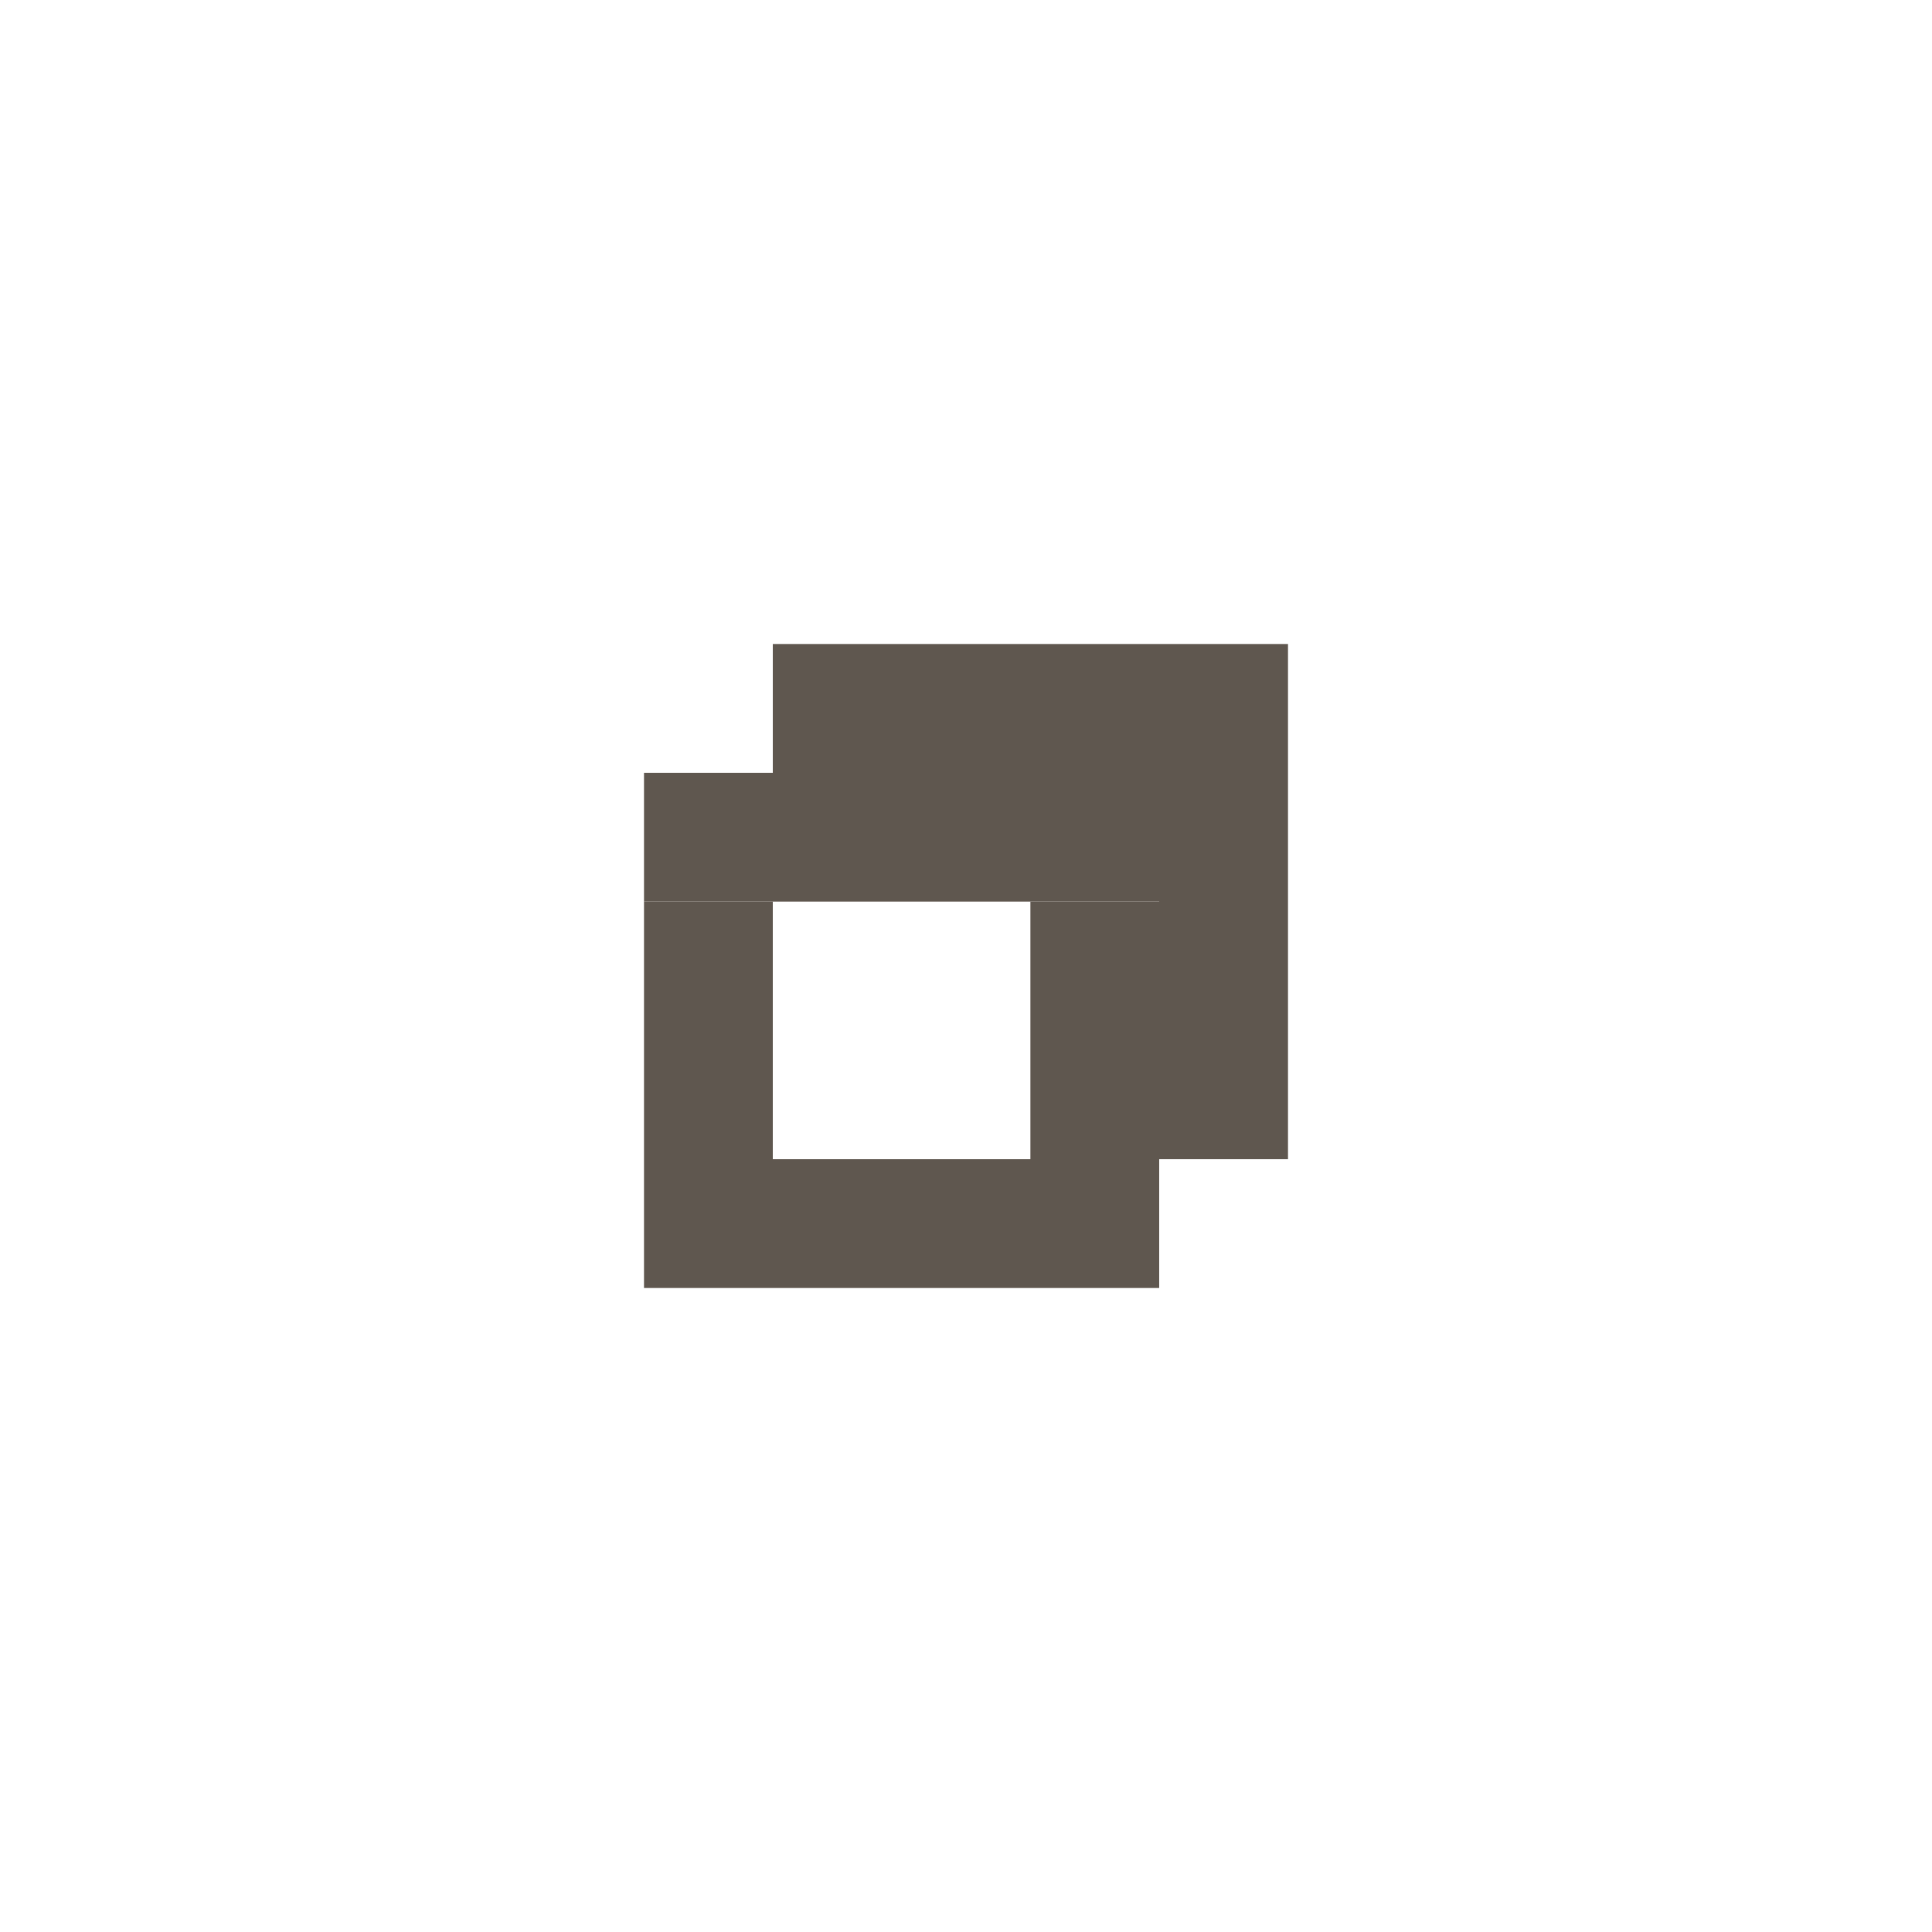
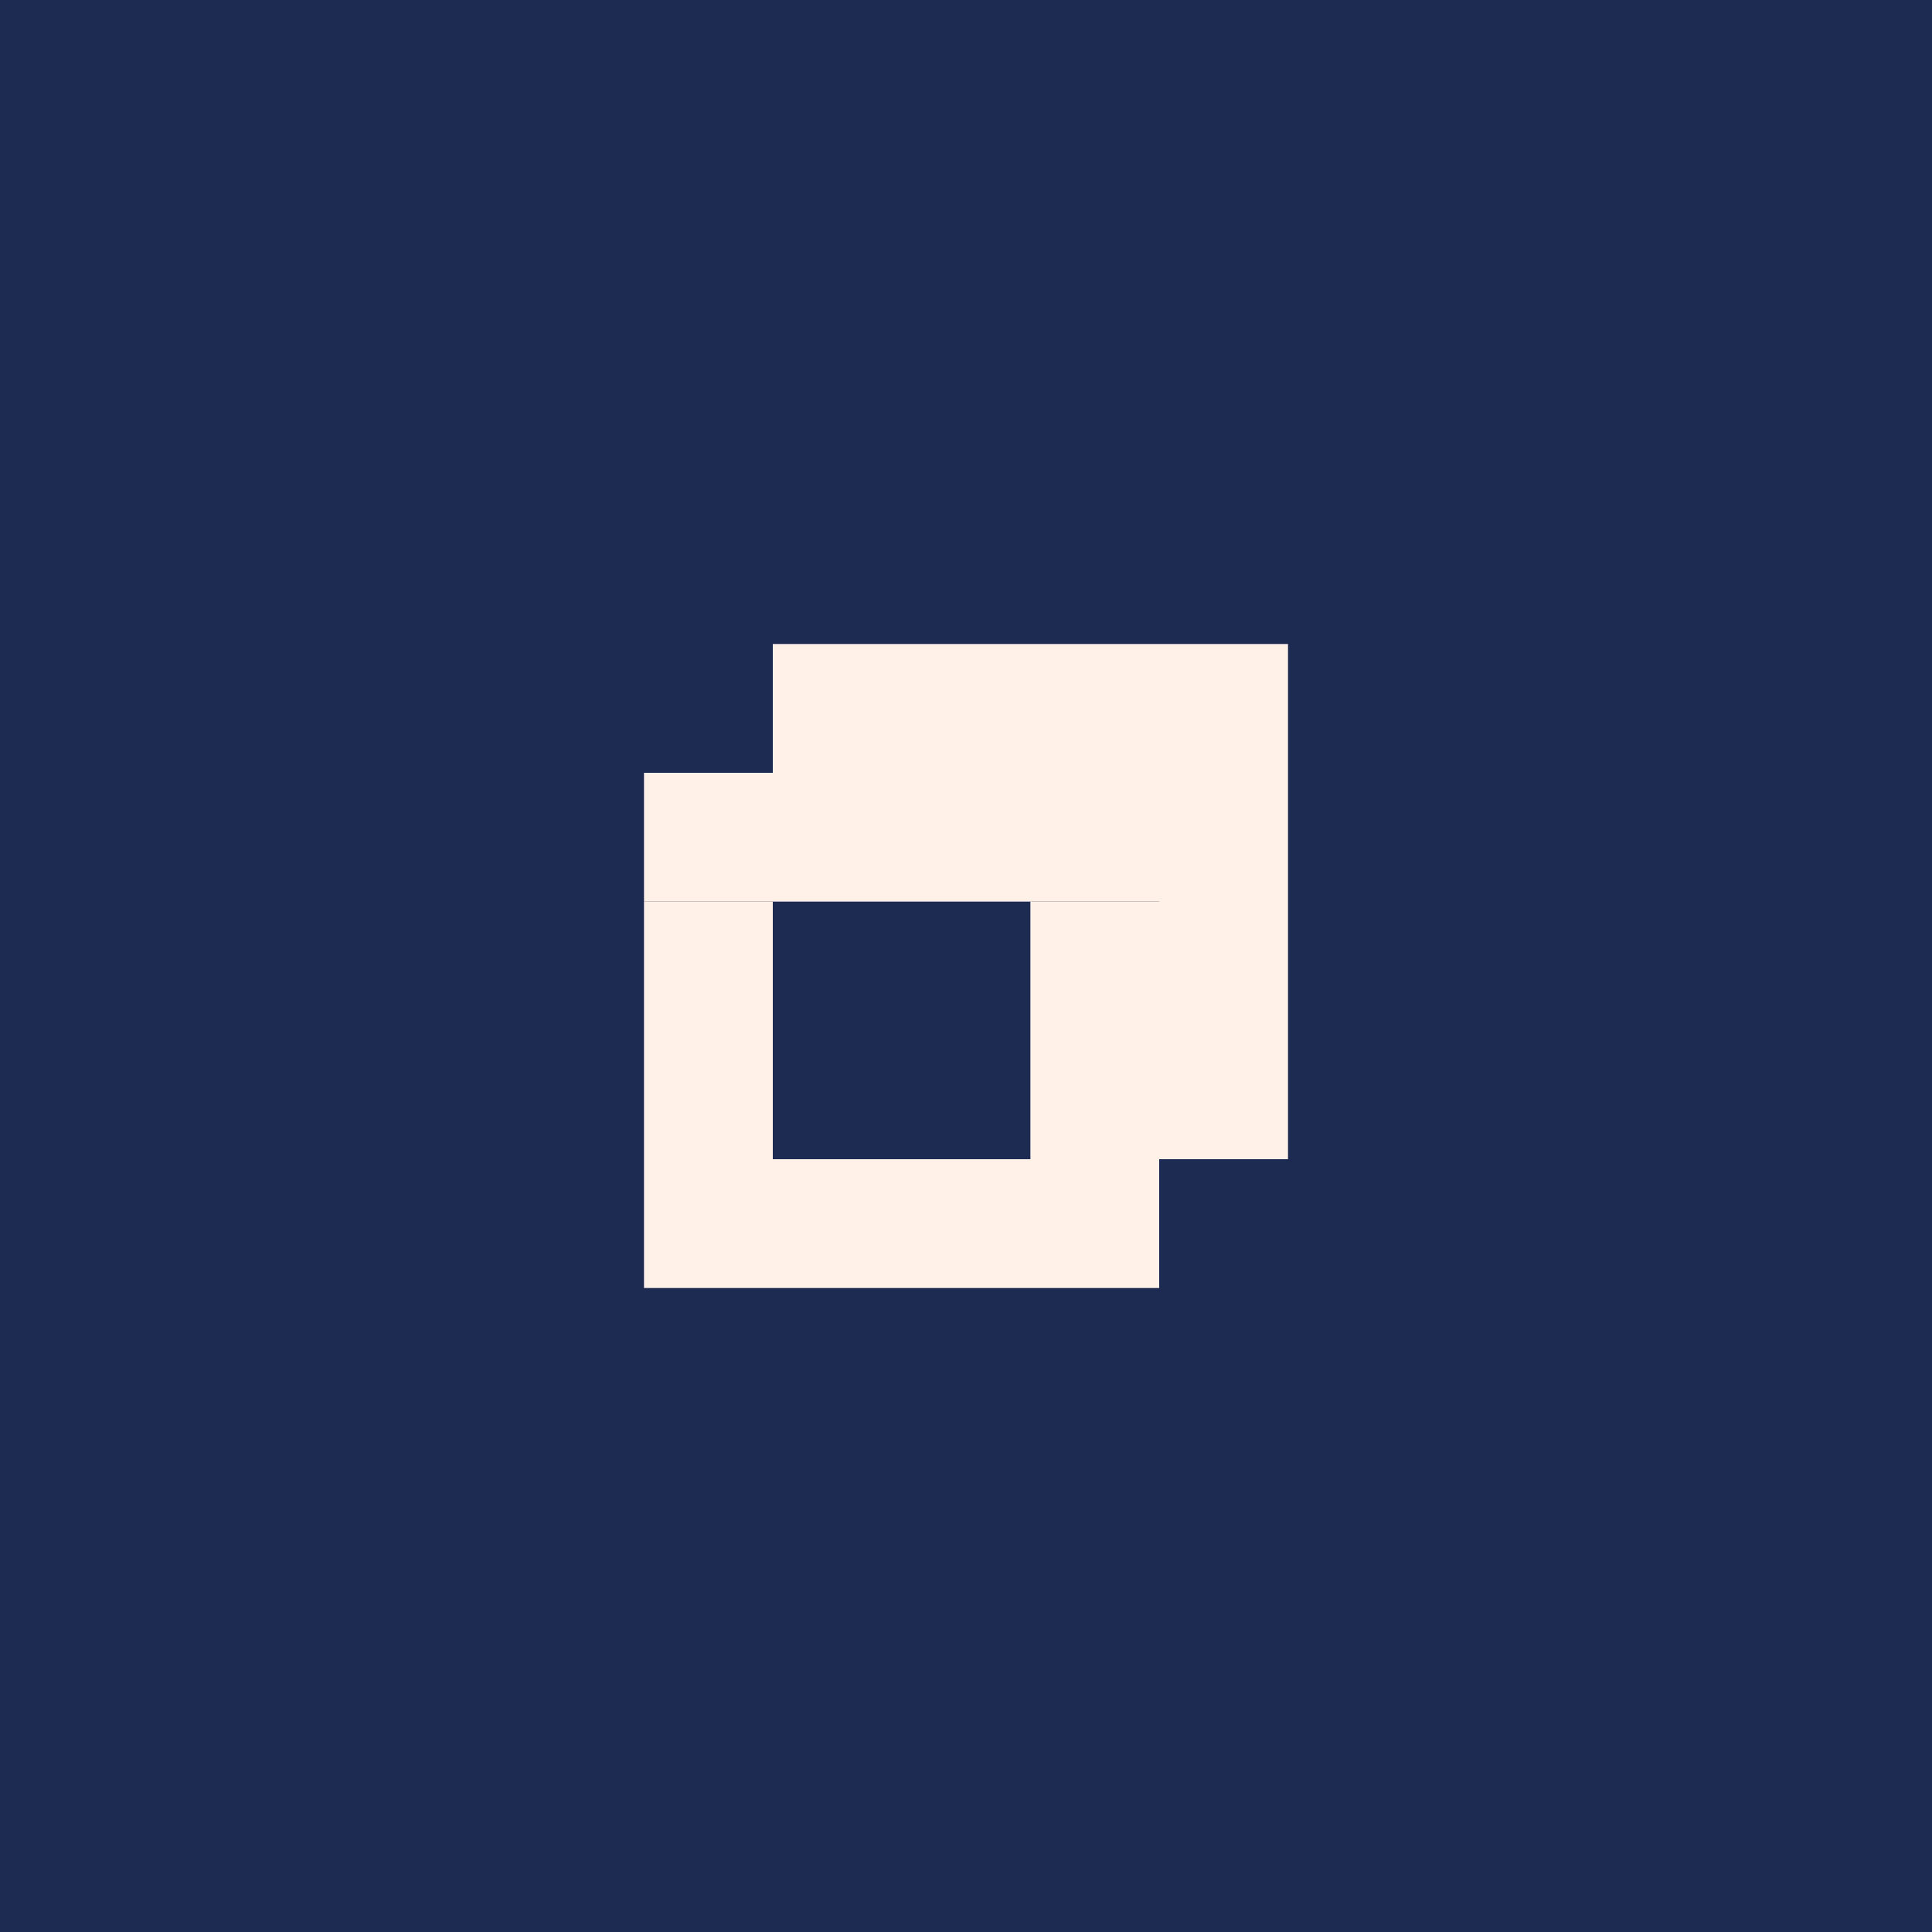
<svg xmlns="http://www.w3.org/2000/svg" width="30" height="30" viewBox="0 0 30 30">
-   <g fill="#5f574f">
+   <rect width="30" height="30" fill="#1d2b53" />
+   <g fill="#fff1e8">
    <rect x="10" y="12" width="8" height="2" />
    <rect x="10" y="18" width="8" height="2" />
    <rect x="10" y="14" width="2" height="4" />
    <rect x="16" y="14" width="2" height="4" />
    <rect x="12" y="10" width="8" height="2" />
    <rect x="18" y="12" width="2" height="6" />
  </g>
</svg>
